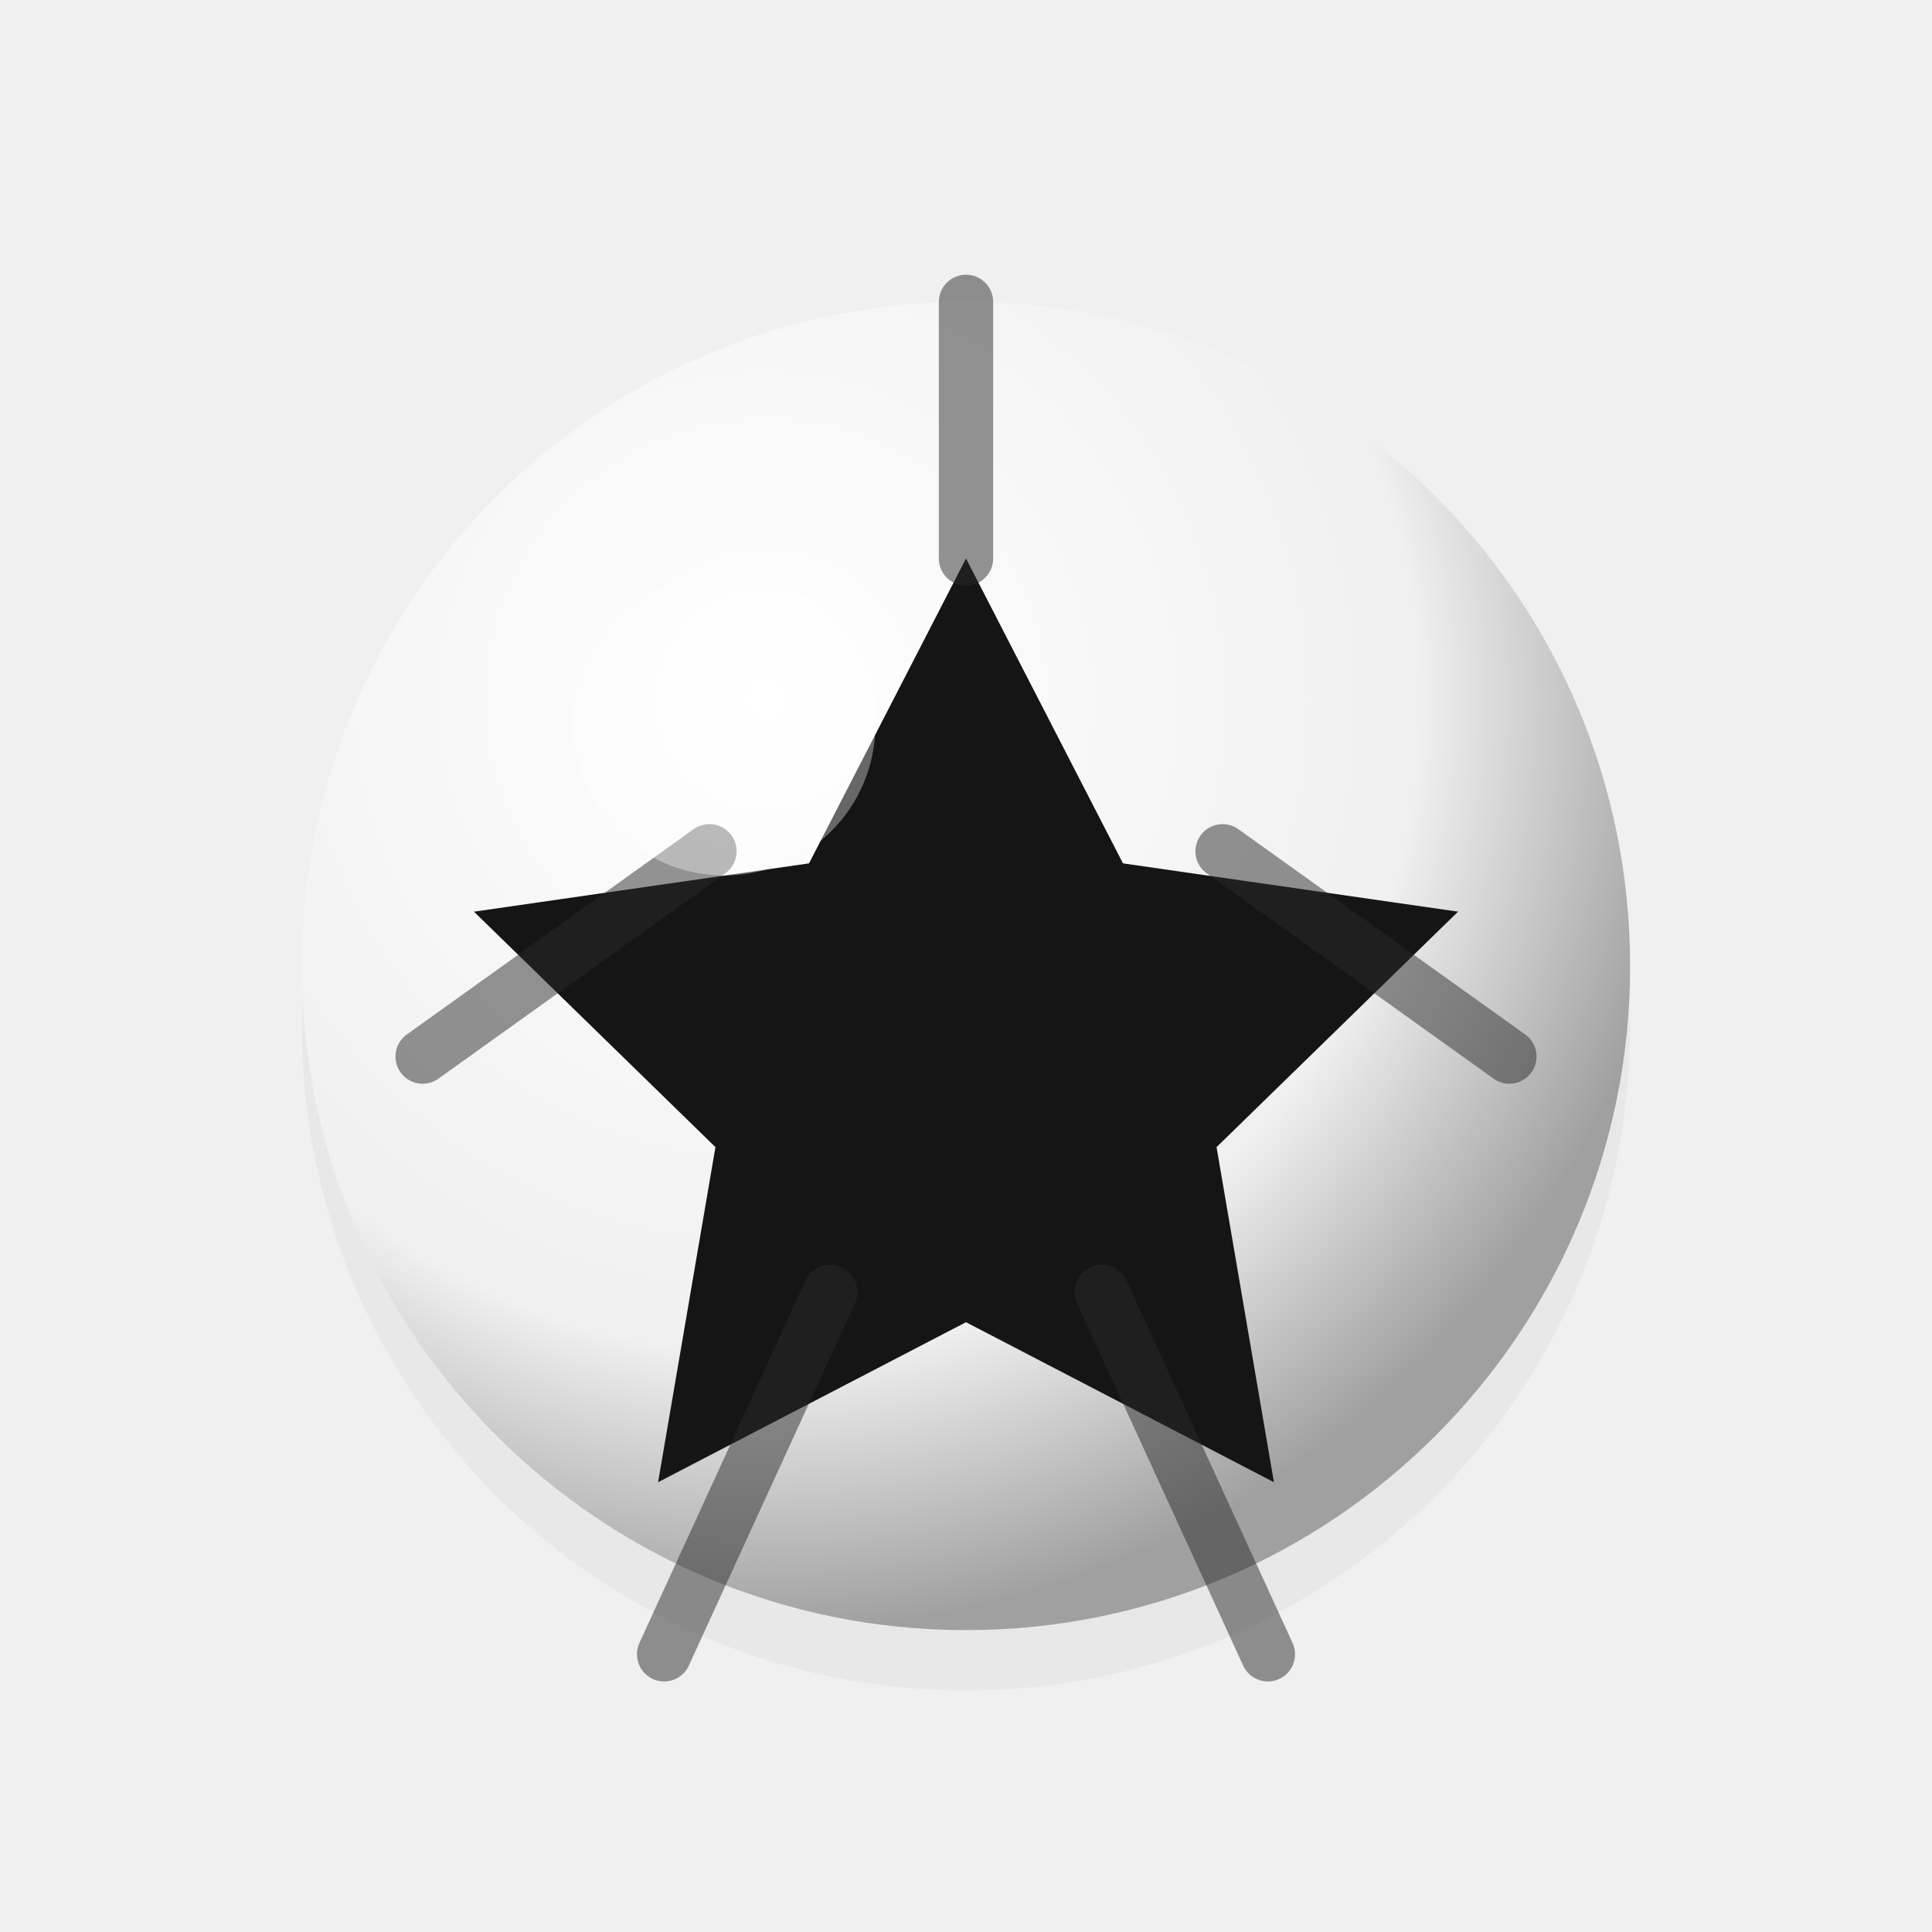
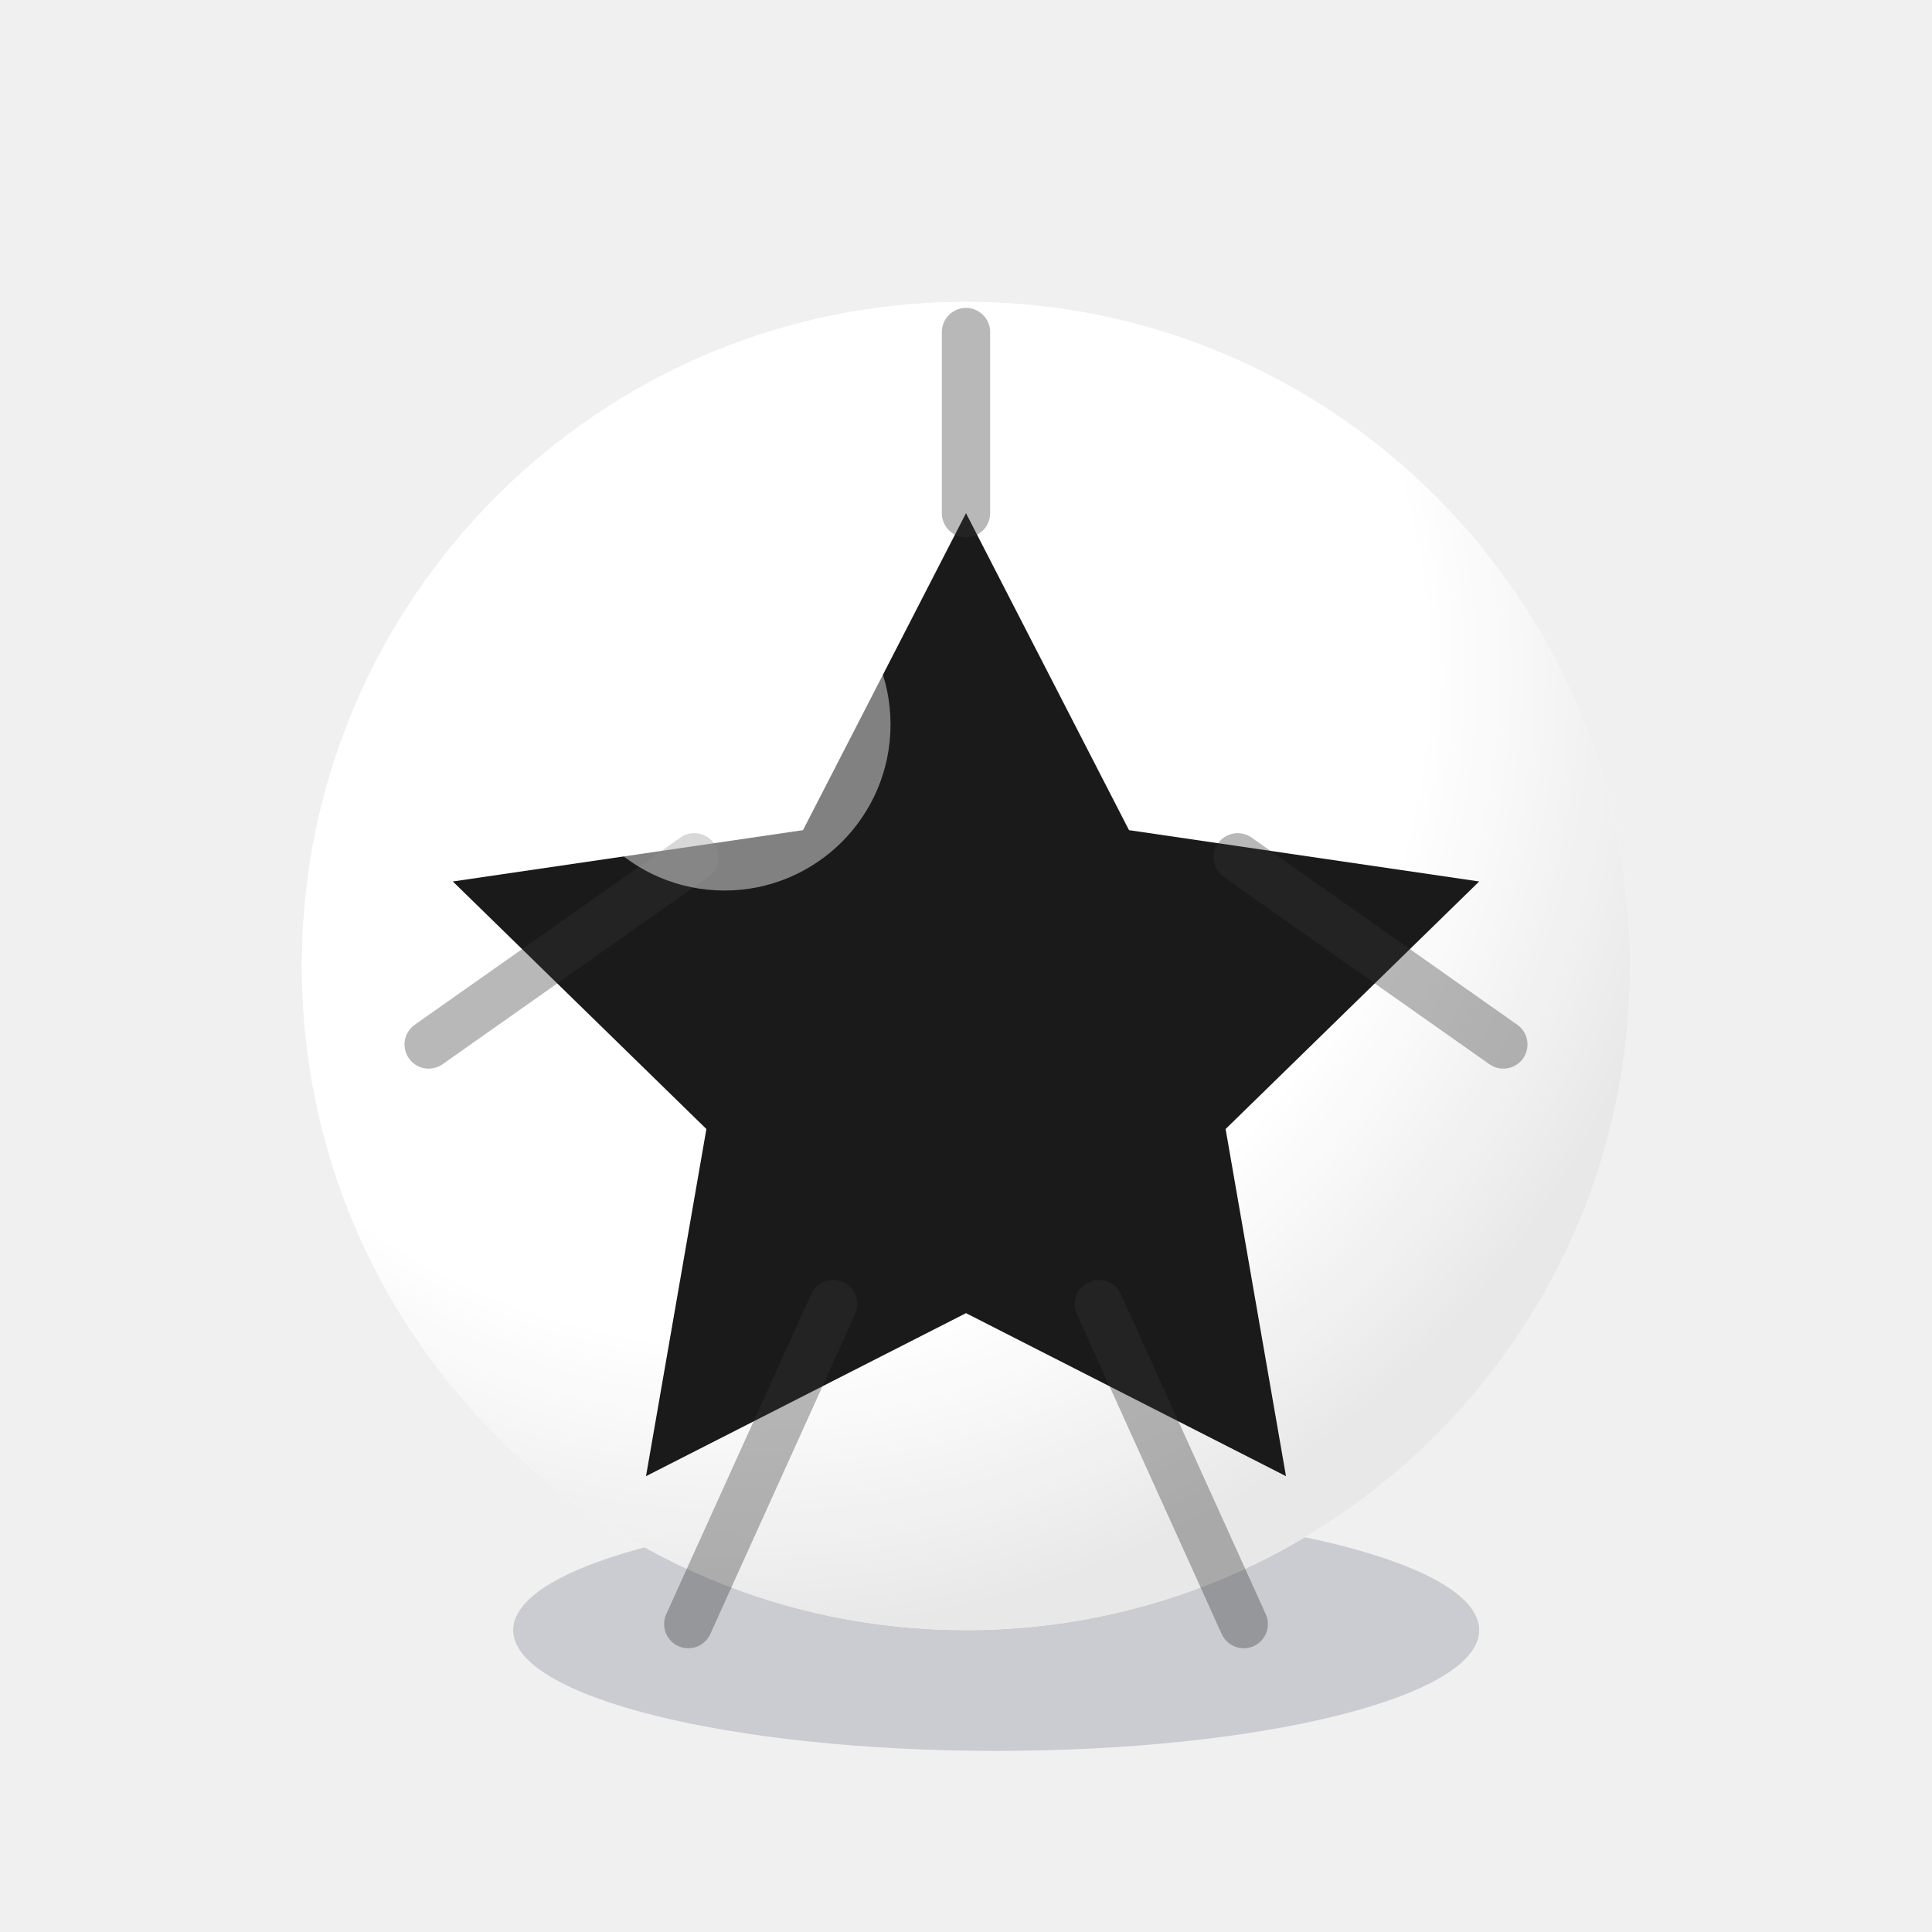
<svg xmlns="http://www.w3.org/2000/svg" viewBox="0 0 64 64" fill="none">
-   <circle cx="32" cy="34" r="22" fill="#E8E8E8" />
-   <circle cx="32" cy="32" r="22" fill="url(#g)" />
-   <path d="M32 18.5l5.2 10.1 11.1 1.6-8 7.8 1.9 11.1L32 43.8l-10.2 5.3 1.9-11.1-8-7.8 11.1-1.6L32 18.5z" fill="#151515" />
-   <path d="M23.5 28.2l-9.5 6.8M40.5 28.2l9.5 6.8M27.5 42.8l-5.5 12M36.5 42.8l5.5 12M32 18.5V10" stroke="#2A2A2A" stroke-width="1.8" stroke-linecap="round" opacity=".5" />
-   <circle cx="24" cy="24" r="5" fill="#fff" opacity=".35" />
+   <ellipse cx="33" cy="54" rx="16" ry="4" fill="#1A2744" opacity=".18" />
+   <circle cx="32" cy="32" r="22" fill="#FFFFFF" />
+   <circle cx="32" cy="32" r="22" fill="url(#wg)" opacity=".9" />
+   <path d="M32 17l5.4 10.5 11.6 1.7-8.4 8.2 2 11.5L32 43.5l-10.6 5.4 2-11.5-8.4-8.2 11.6-1.7L32 17z" fill="#1A1A1A" />
+   <path d="M23 28.4l-8.8 6.2M41 28.4l8.8 6.2M27.6 43.2l-4.8 10.6M36.4 43.2l4.8 10.6M32 17v-6" stroke="#333" stroke-width="1.6" stroke-linecap="round" opacity=".35" />
+   <circle cx="24" cy="24" r="5.5" fill="#fff" opacity=".45" />
  <defs>
-     <radialGradient id="g" cx="35%" cy="30%" r="70%">
+     <radialGradient id="wg" cx="34%" cy="28%" r="72%">
      <stop offset="0%" stop-color="#FFFFFF" />
-       <stop offset="70%" stop-color="#F0F0F0" />
-       <stop offset="100%" stop-color="#A0A0A0" />
+       <stop offset="70%" stop-color="#FFFFFF" />
+       <stop offset="100%" stop-color="#E6E6E6" />
    </radialGradient>
  </defs>
</svg>
